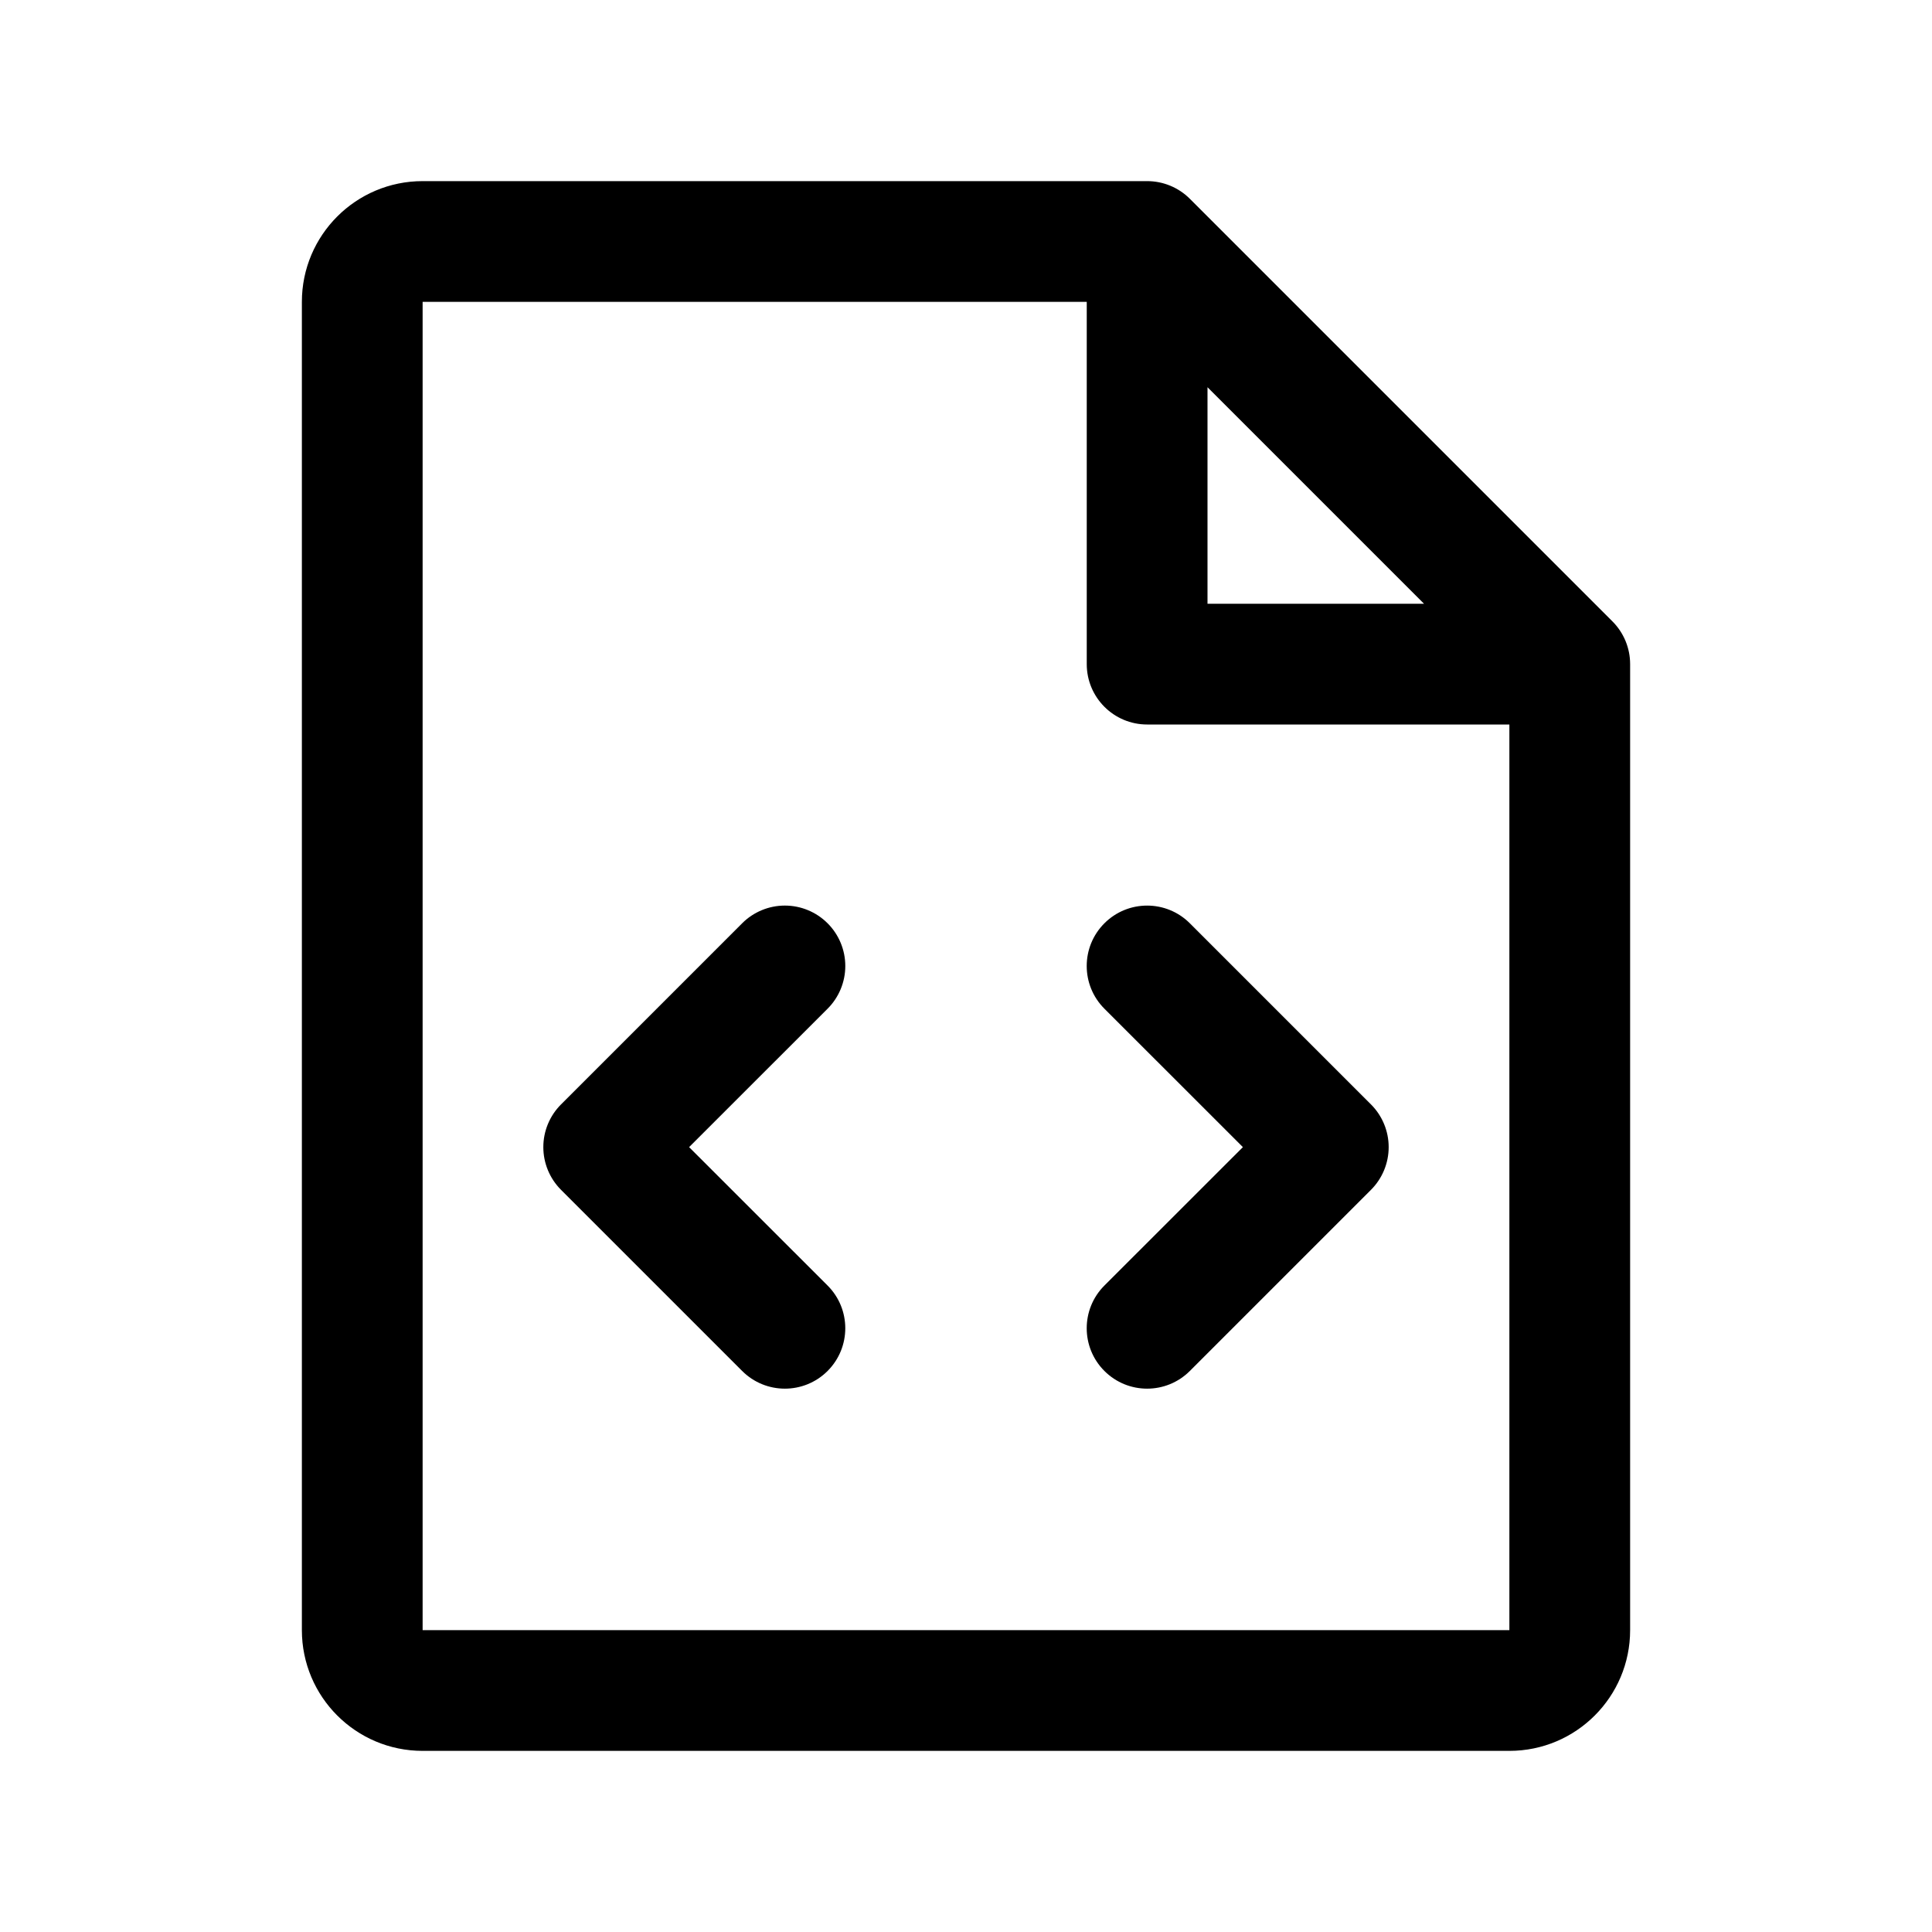
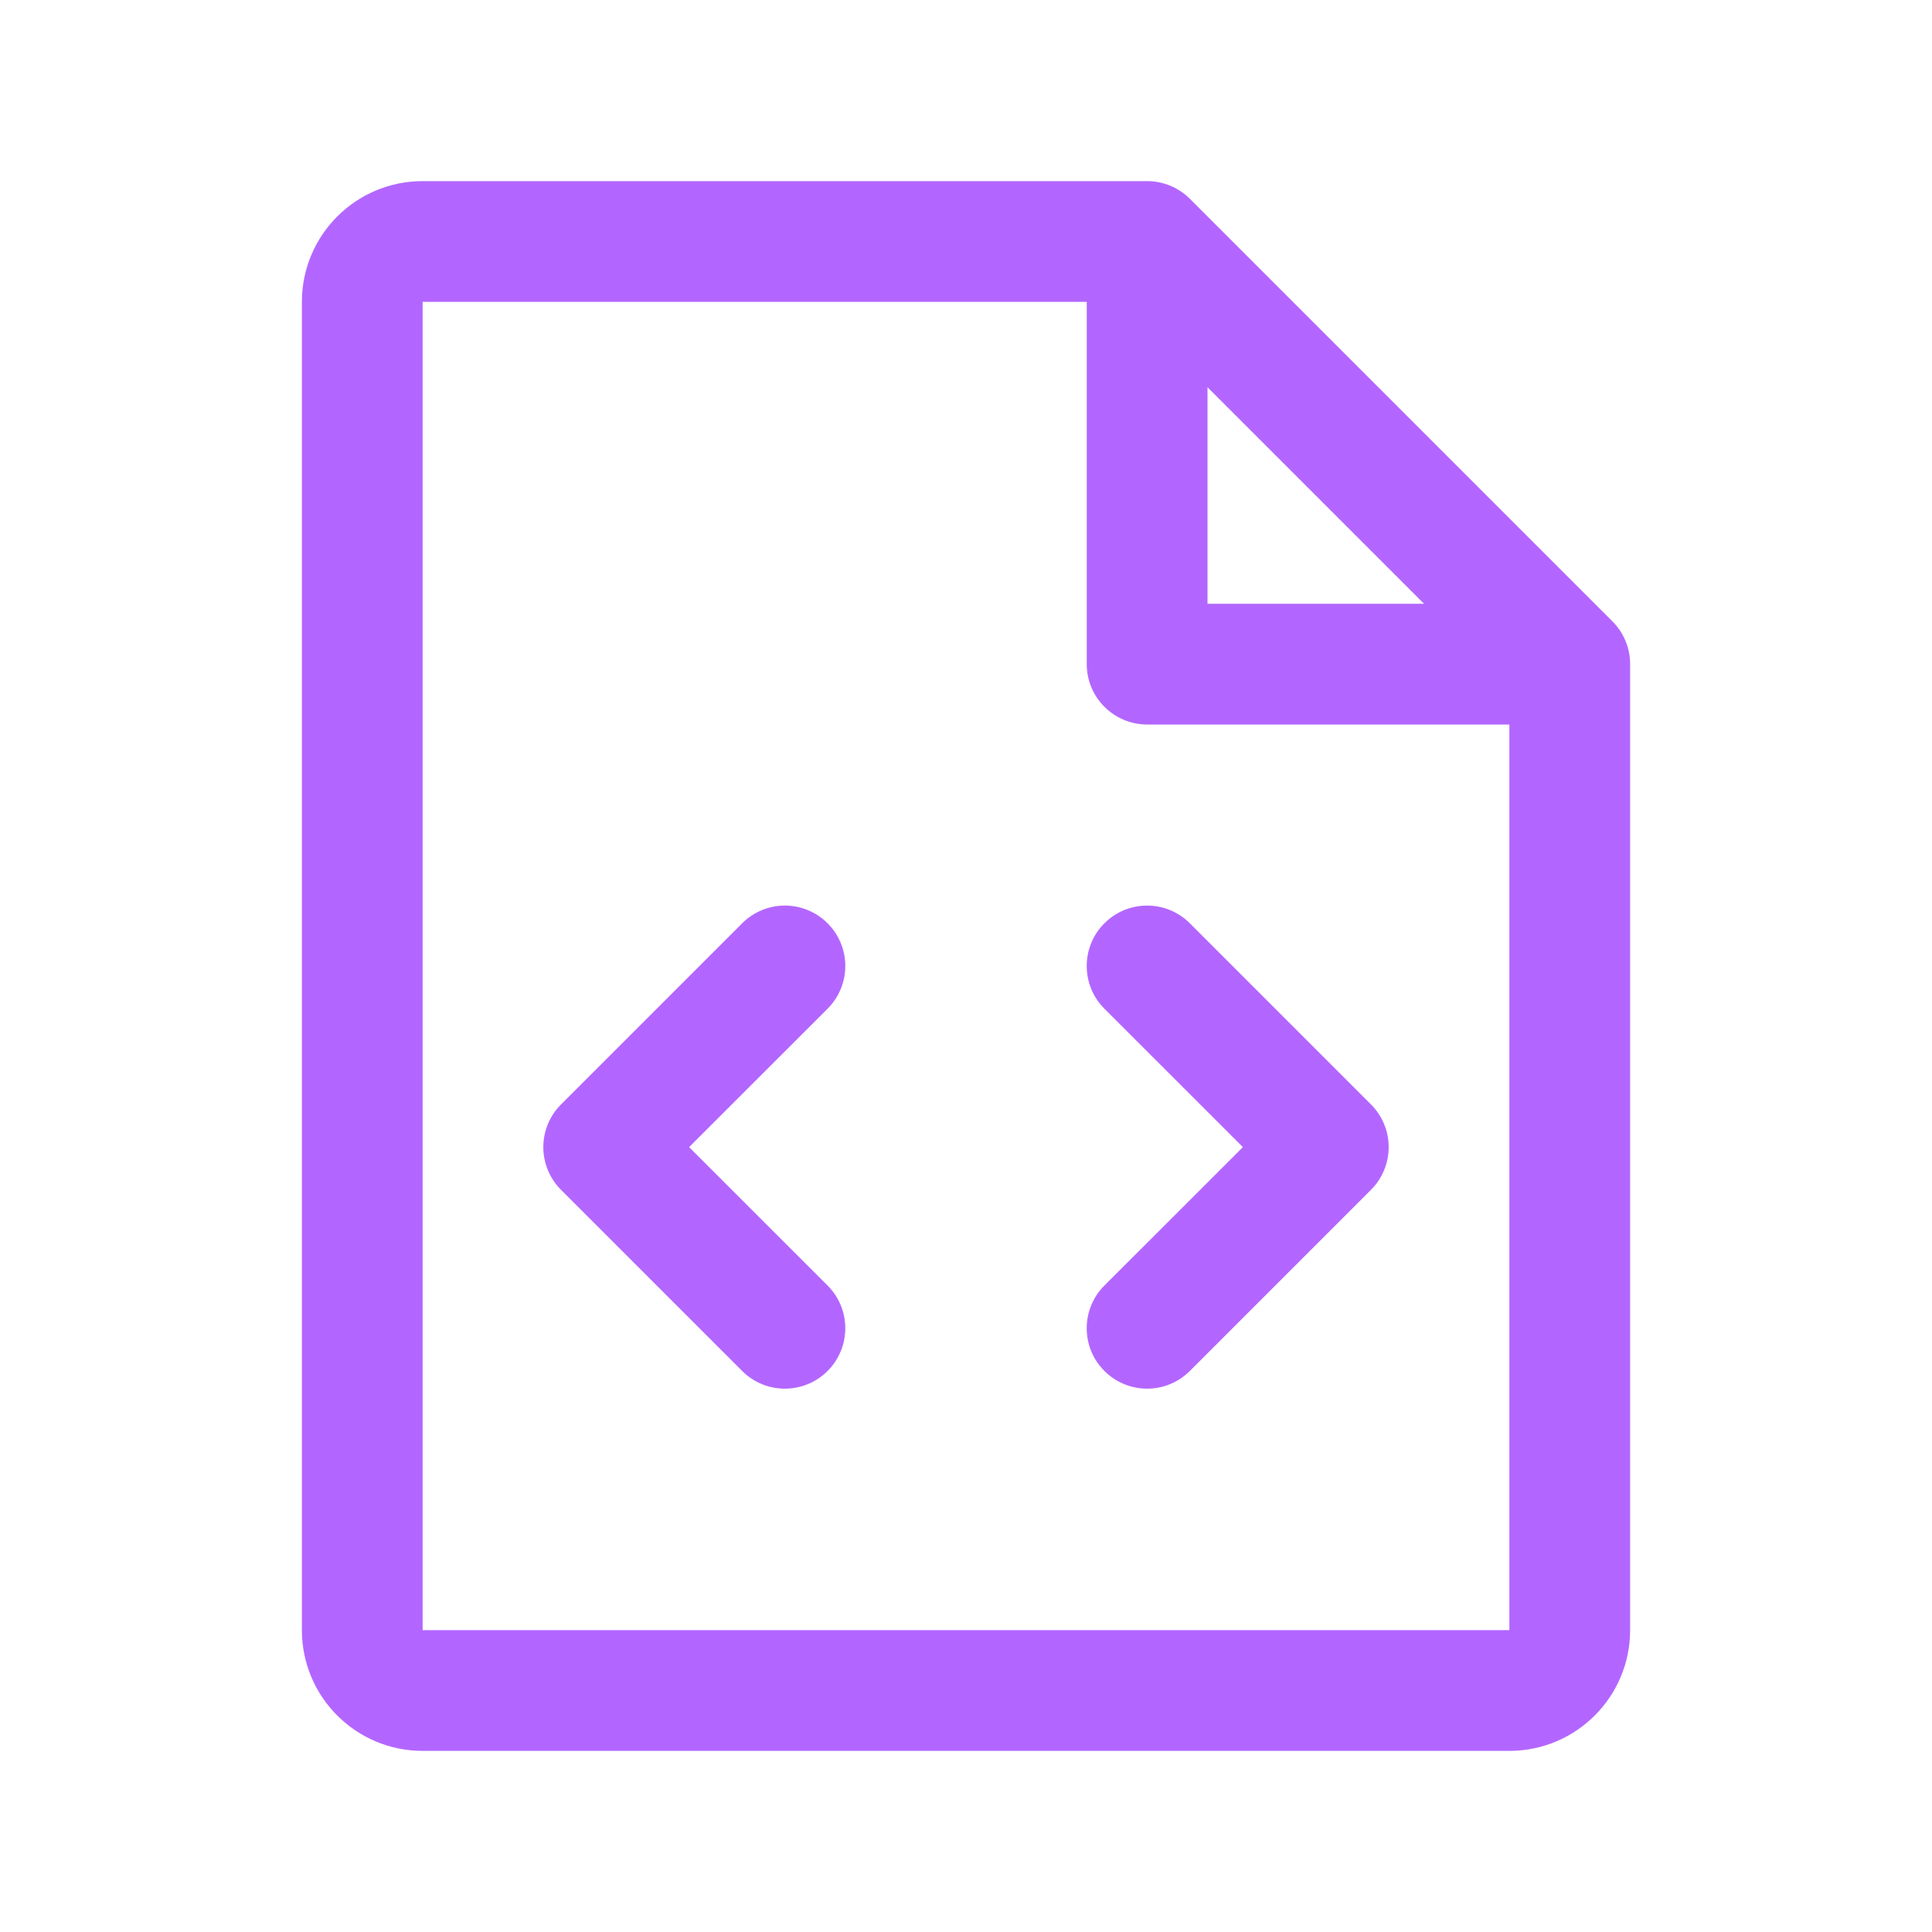
- <svg xmlns="http://www.w3.org/2000/svg" viewBox="0 0 256 256" fill="currentColor">
+ <svg xmlns="http://www.w3.org/2000/svg" viewBox="0 0 256 256" fill="#b366ff">
  <path d="M181.66,146.34a8,8,0,0,1,0,11.32l-24,24a8,8,0,0,1-11.32-11.32L164.69,152l-18.35-18.34a8,8,0,0,1,11.32-11.32Zm-72-24a8,8,0,0,0-11.32,0l-24,24a8,8,0,0,0,0,11.32l24,24a8,8,0,0,0,11.32-11.32L91.31,152l18.35-18.34A8,8,0,0,0,109.66,122.34ZM216,88V216a16,16,0,0,1-16,16H56a16,16,0,0,1-16-16V40A16,16,0,0,1,56,24h96a8,8,0,0,1,5.66,2.34l56,56A8,8,0,0,1,216,88Zm-56-8h28.69L160,51.31Zm40,136V96H152a8,8,0,0,1-8-8V40H56V216H200Z" />
</svg>
